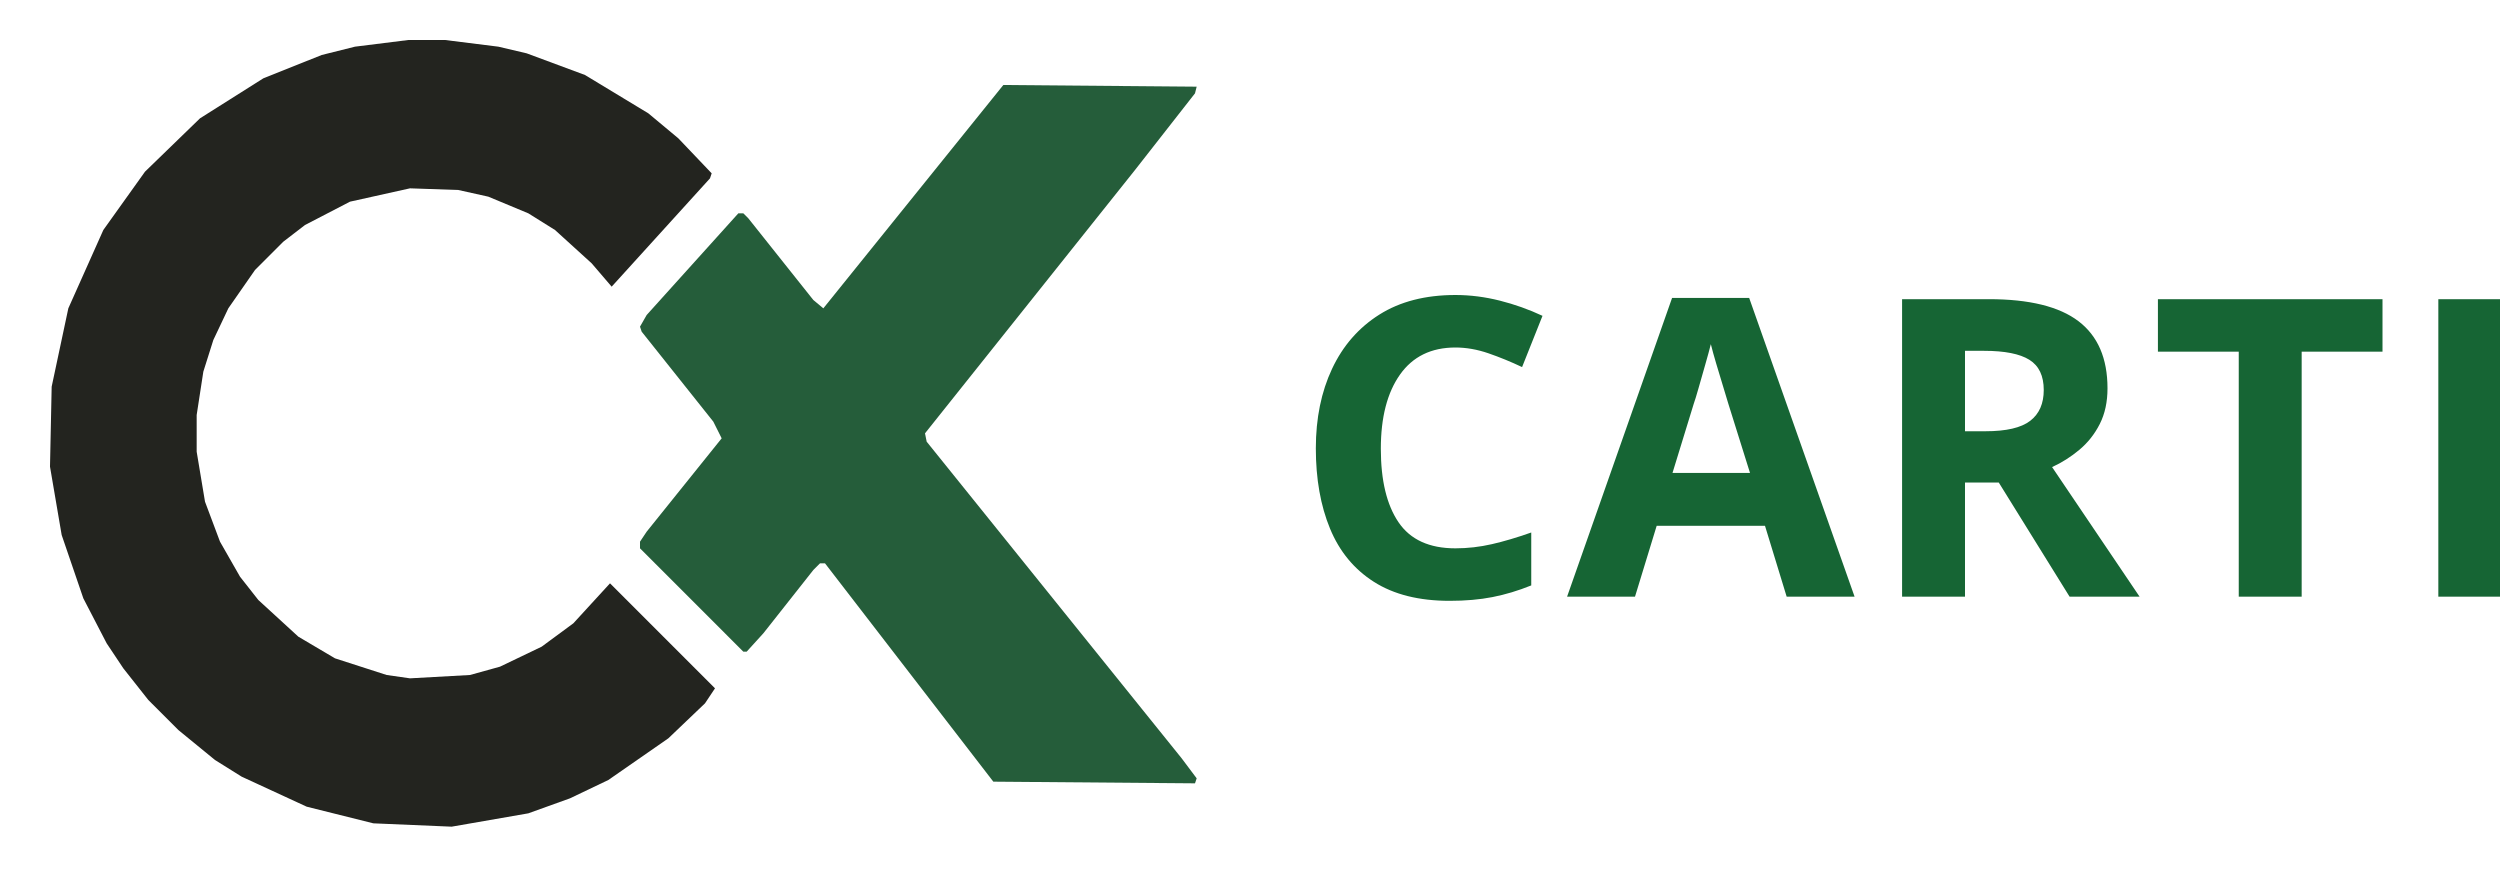
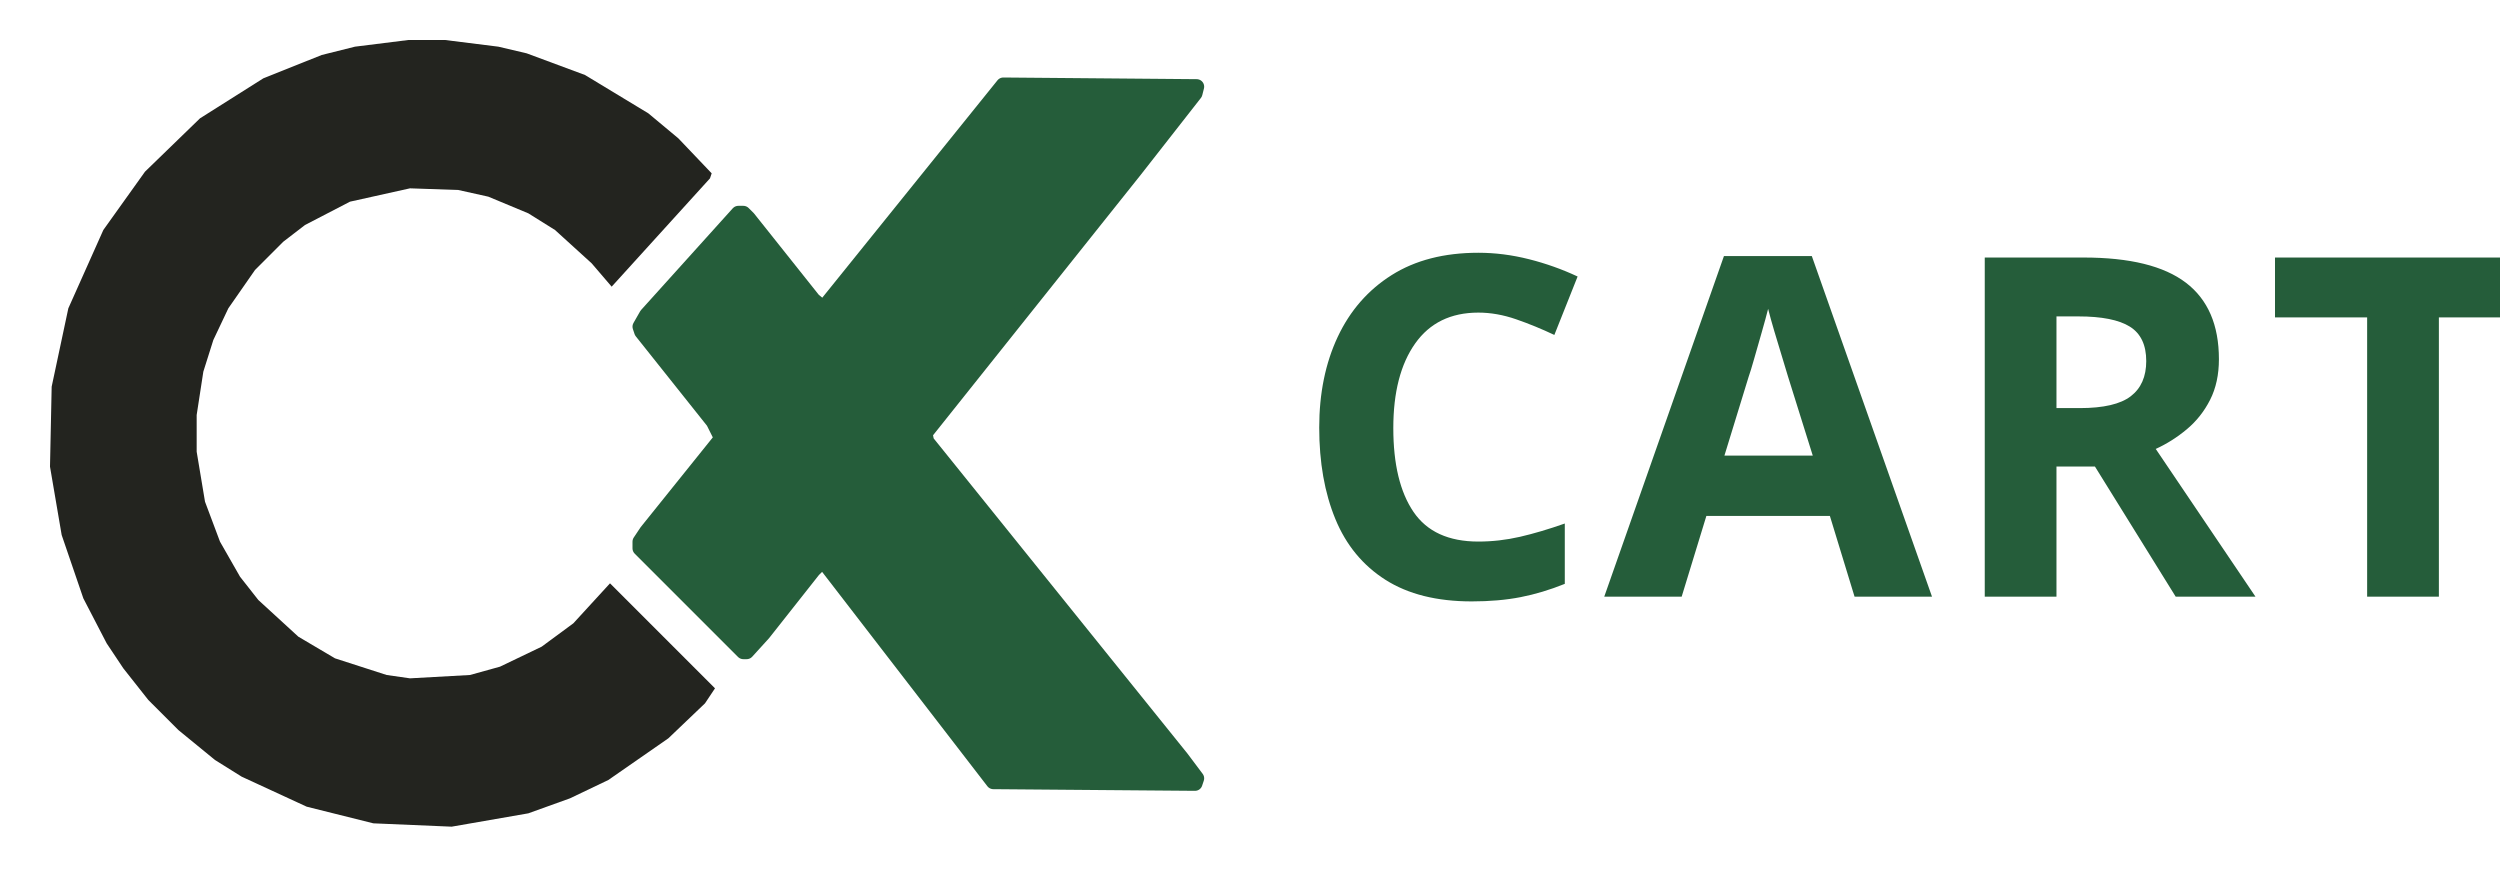
<svg xmlns="http://www.w3.org/2000/svg" viewBox="0 0 1500 529">
  <path d="M245 24L267 24L299 28L316 32L351 45L389 68L407 83L427 104L426 107L367 172L355 158L333 138L317 128L293 118L275 114L246 113L210 121L183 135L170 145L153 162L137 185L128 204L122 223L118 249L118 271L123 301L132 325L144 346L155 360L179 382L201 395L232 405L246 407L282 405L300 400L325 388L344 374L366 350L429 413L423 422L401 443L365 468L342 479L317 488L271 496L224 494L184 484L145 466L129 456L107 438L89 420L74 401L64 386L50 359L37 321L30 280L31 232L41 185L62 138L87 103L120 71L158 47L193 33L213 28Z" fill="#23241F" />
-   <path d="M602 51L718 52L717 56L681 102L555 260L556 265L709 455L718 467L717 470L596 469L495 338L492 338L488 342L458 380L448 391L446 391L384 329L384 325L388 319L433 263L428 253L385 199L384 196L388 189L443 128L446 128L449 131L488 180L494 185Z" fill="#255D3A" />
-   <text x="775" y="358" font-family="Segoe UI, system-ui, sans-serif" font-size="250" font-weight="700" letter-spacing="6" fill="#166534">CARTEX</text>
+   <path d="M602 51L718 52L717 56L681 102L555 260L556 265L709 455L718 467L717 470L596 469L495 338L492 338L488 342L458 380L448 391L446 391L384 329L384 325L388 319L433 263L428 253L385 199L384 196L388 189L443 128L446 128L449 131L488 180L494 185Z" fill="#255D3A" stroke="#255D3A" stroke-width="9" stroke-linejoin="round" />
+   <text x="775" y="358" font-family="Segoe UI, system-ui, sans-serif" font-size="285" font-weight="700" letter-spacing="6" fill="#255D3A">CARTEX</text>
</svg>
